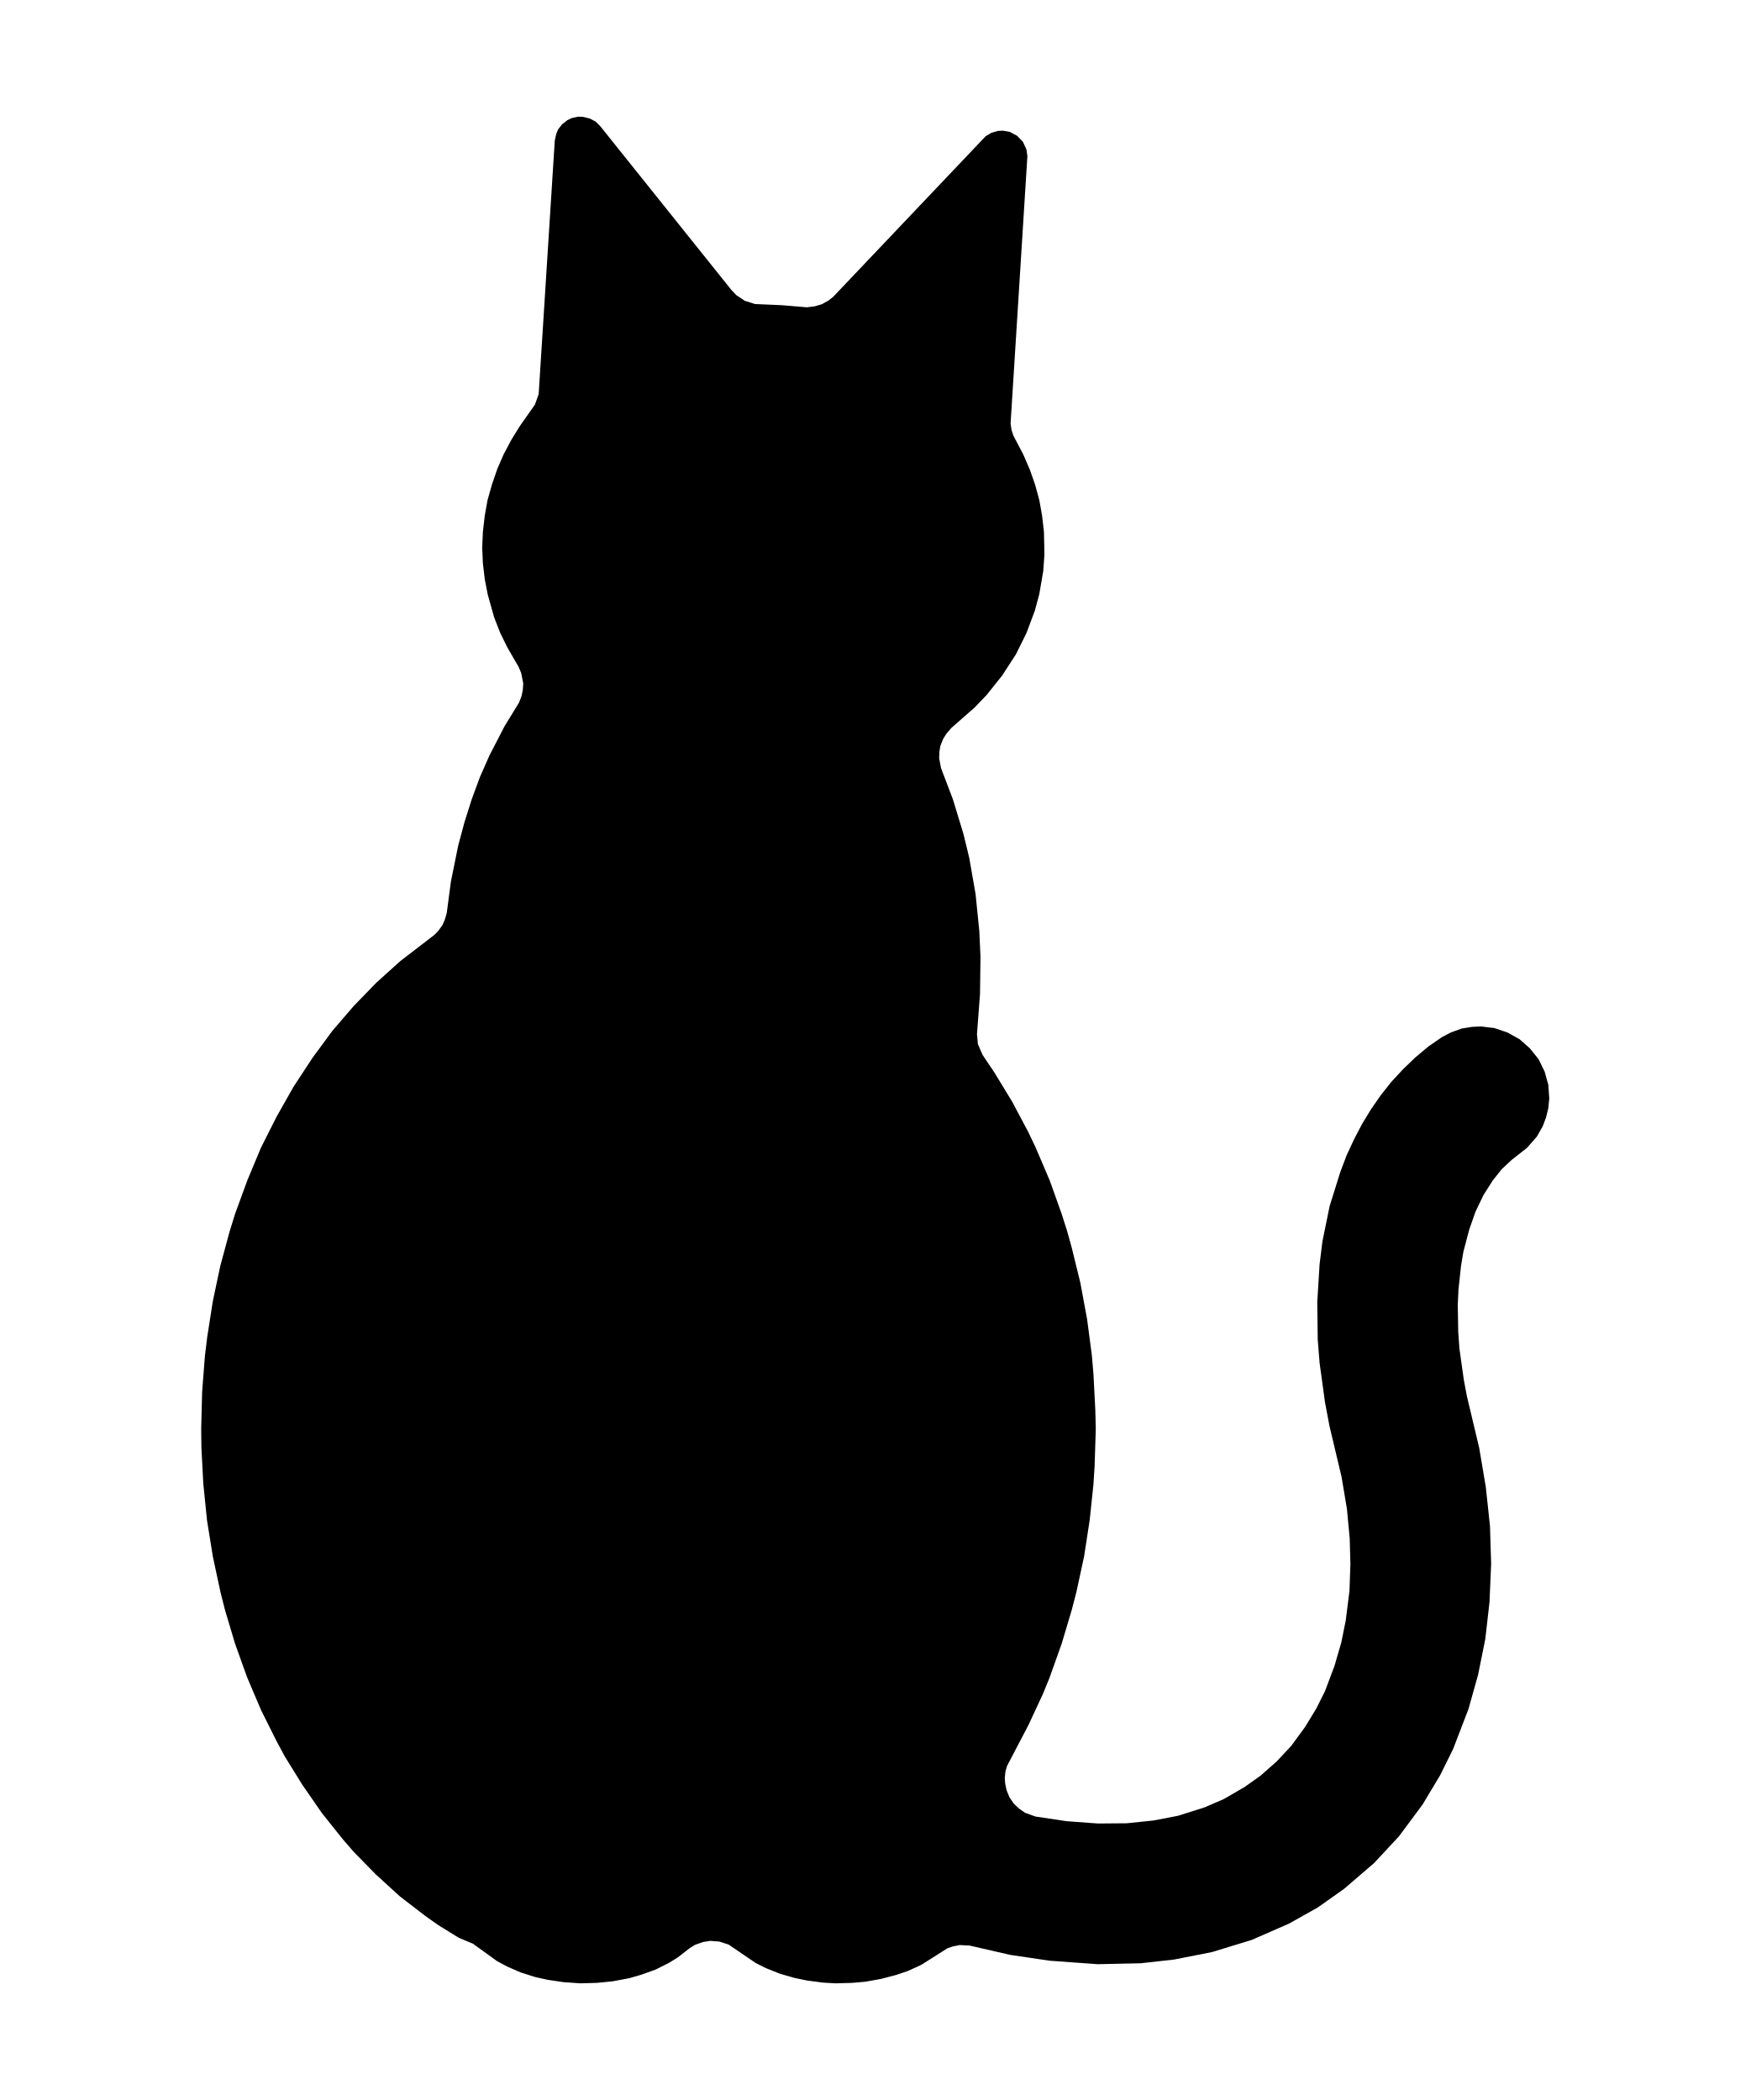
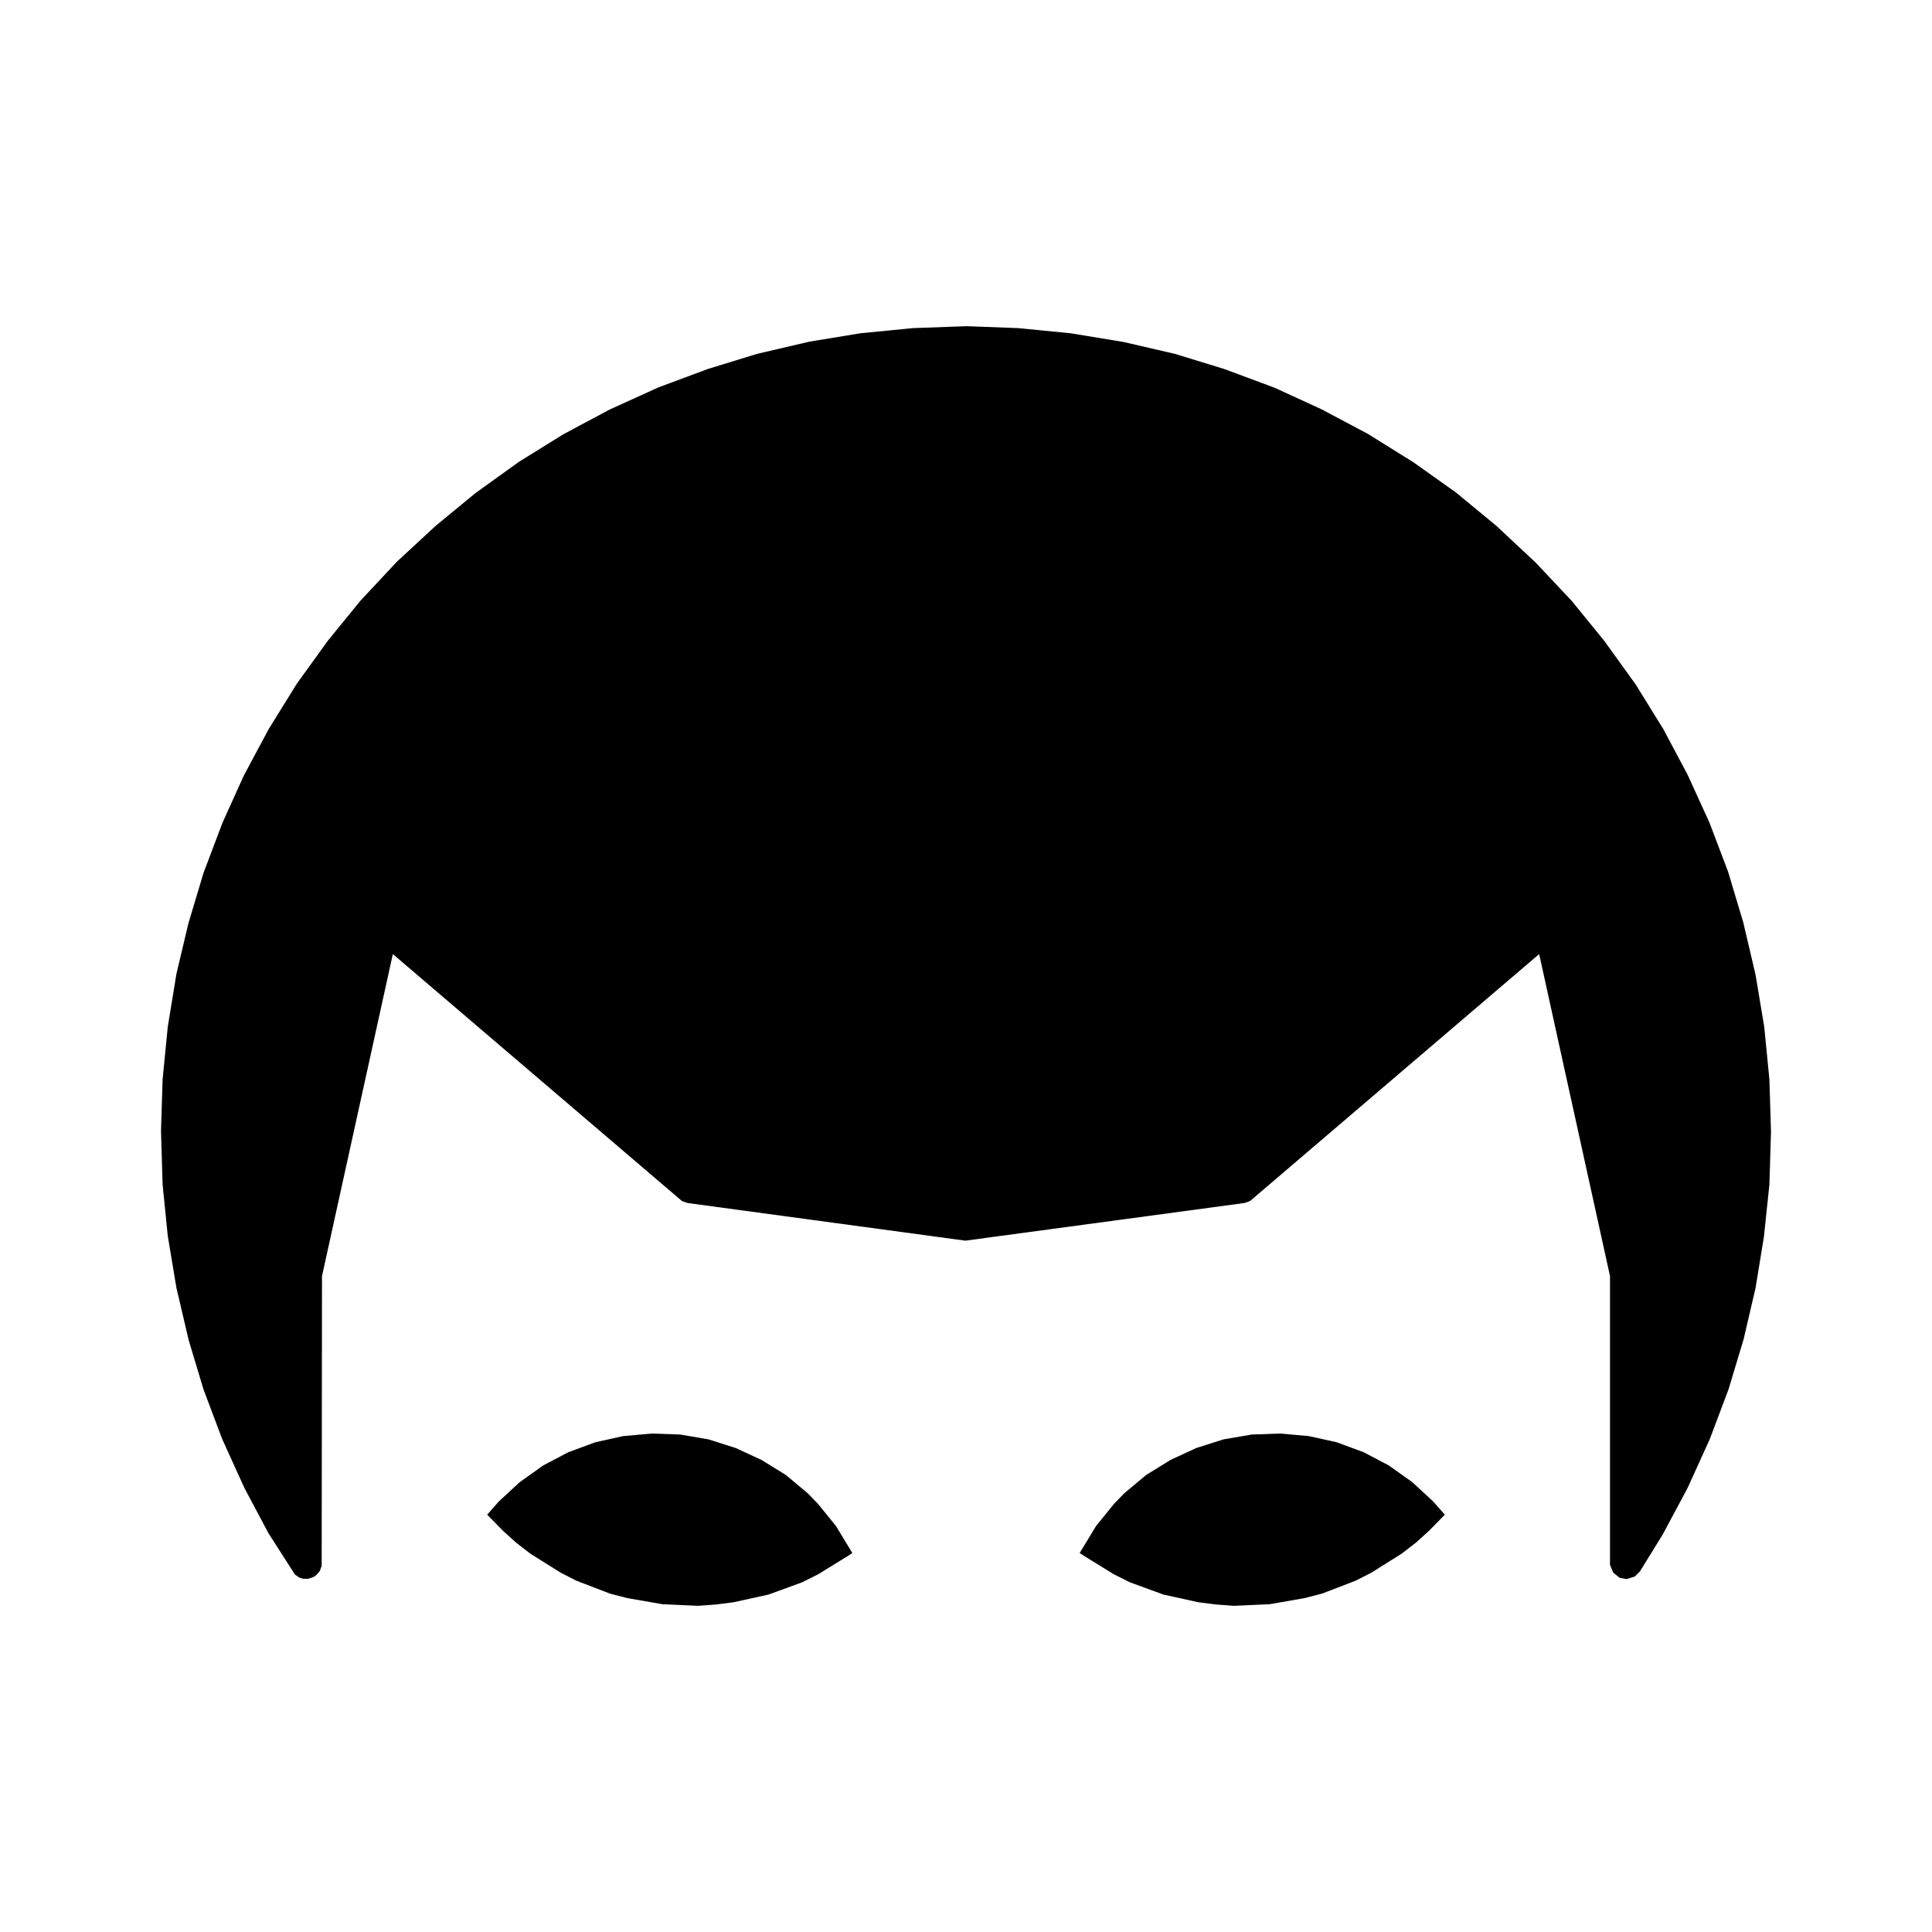
- <svg xmlns="http://www.w3.org/2000/svg" width="7.5in" height="9in" viewBox="0 0 7.5 9">
-   <path id="cat" d="M1.966 8.305 L2.026 8.33 L2.13 8.405 L2.173 8.428 L2.23 8.453 L2.293 8.473 L2.347 8.485 L2.415 8.495 L2.487 8.5 L2.558 8.498 L2.627 8.491 L2.696 8.478 L2.748 8.463 L2.809 8.441 L2.865 8.413 L2.904 8.389 L2.954 8.35 L2.978 8.335 L3.012 8.323 L3.043 8.318 L3.082 8.321 L3.122 8.334 L3.238 8.413 L3.282 8.435 L3.342 8.459 L3.405 8.477 L3.458 8.488 L3.527 8.497 L3.581 8.5 L3.652 8.498 L3.708 8.493 L3.775 8.481 L3.84 8.464 L3.89 8.447 L3.947 8.421 L4.059 8.35 L4.082 8.342 L4.112 8.336 L4.154 8.338 L4.328 8.378 L4.497 8.403 L4.703 8.418 L4.888 8.414 L5.031 8.398 L5.193 8.366 L5.363 8.314 L5.523 8.244 L5.646 8.175 L5.759 8.095 L5.887 7.985 L5.994 7.87 L6.095 7.734 L6.17 7.609 L6.226 7.496 L6.292 7.324 L6.333 7.178 L6.364 7.024 L6.382 6.866 L6.389 6.702 L6.384 6.54 L6.366 6.372 L6.338 6.206 L6.285 5.983 L6.272 5.914 L6.253 5.779 L6.248 5.708 L6.246 5.592 L6.249 5.527 L6.26 5.425 L6.27 5.365 L6.295 5.27 L6.322 5.193 L6.356 5.122 L6.396 5.059 L6.435 5.01 L6.477 4.971 L6.543 4.919 L6.585 4.871 L6.61 4.827 L6.624 4.79 L6.634 4.749 L6.638 4.708 L6.634 4.649 L6.618 4.592 L6.592 4.539 L6.555 4.493 L6.511 4.454 L6.459 4.425 L6.403 4.406 L6.345 4.399 L6.306 4.401 L6.263 4.408 L6.216 4.425 L6.178 4.445 L6.12 4.485 L6.064 4.532 L6.012 4.582 L5.961 4.637 L5.916 4.694 L5.875 4.753 L5.836 4.817 L5.802 4.882 L5.77 4.951 L5.743 5.022 L5.697 5.169 L5.666 5.321 L5.654 5.418 L5.644 5.58 L5.646 5.741 L5.654 5.841 L5.677 6.009 L5.696 6.11 L5.748 6.329 L5.771 6.466 L5.783 6.593 L5.786 6.703 L5.782 6.818 L5.766 6.945 L5.747 7.039 L5.718 7.139 L5.677 7.248 L5.64 7.322 L5.592 7.401 L5.532 7.483 L5.469 7.55 L5.401 7.61 L5.332 7.659 L5.244 7.71 L5.161 7.746 L5.047 7.782 L4.943 7.802 L4.828 7.814 L4.704 7.815 L4.569 7.805 L4.436 7.785 L4.392 7.769 L4.366 7.751 L4.343 7.729 L4.325 7.702 L4.313 7.673 L4.307 7.645 L4.305 7.62 L4.308 7.592 L4.315 7.568 L4.406 7.394 L4.468 7.261 L4.497 7.19 L4.549 7.044 L4.592 6.9 L4.612 6.823 L4.645 6.67 L4.669 6.514 L4.685 6.362 L4.69 6.283 L4.695 6.124 L4.693 6.043 L4.685 5.888 L4.678 5.807 L4.658 5.655 L4.629 5.498 L4.593 5.351 L4.572 5.275 L4.548 5.2 L4.498 5.06 L4.437 4.917 L4.405 4.85 L4.337 4.722 L4.261 4.597 L4.21 4.521 L4.19 4.475 L4.186 4.432 L4.199 4.26 L4.201 4.1 L4.196 3.99 L4.18 3.832 L4.153 3.677 L4.128 3.574 L4.083 3.426 L4.032 3.292 L4.024 3.25 L4.025 3.222 L4.029 3.197 L4.041 3.167 L4.056 3.143 L4.077 3.119 L4.175 3.033 L4.227 2.979 L4.294 2.895 L4.353 2.804 L4.398 2.713 L4.434 2.617 L4.453 2.546 L4.47 2.447 L4.475 2.377 L4.473 2.28 L4.465 2.21 L4.453 2.143 L4.435 2.077 L4.413 2.014 L4.384 1.947 L4.342 1.867 L4.334 1.843 L4.33 1.815 L4.402 0.669 L4.398 0.641 L4.383 0.608 L4.358 0.582 L4.326 0.565 L4.297 0.56 L4.276 0.561 L4.248 0.569 L4.223 0.584 L3.57 1.272 L3.55 1.288 L3.521 1.304 L3.49 1.313 L3.457 1.317 L3.35 1.308 L3.235 1.303 L3.191 1.289 L3.155 1.265 L3.134 1.243 L2.572 0.541 L2.552 0.521 L2.527 0.508 L2.499 0.501 L2.478 0.5 L2.45 0.506 L2.431 0.515 L2.408 0.533 L2.391 0.555 L2.383 0.575 L2.377 0.603 L2.308 1.689 L2.292 1.734 L2.228 1.825 L2.192 1.883 L2.158 1.947 L2.131 2.009 L2.108 2.076 L2.089 2.143 L2.077 2.21 L2.069 2.28 L2.066 2.346 L2.069 2.414 L2.077 2.482 L2.09 2.549 L2.117 2.645 L2.143 2.712 L2.174 2.775 L2.222 2.858 L2.233 2.884 L2.242 2.929 L2.24 2.957 L2.235 2.982 L2.224 3.011 L2.162 3.112 L2.097 3.238 L2.056 3.331 L2.021 3.426 L1.99 3.524 L1.963 3.625 L1.932 3.778 L1.914 3.914 L1.906 3.941 L1.896 3.964 L1.879 3.988 L1.862 4.006 L1.715 4.119 L1.612 4.212 L1.515 4.312 L1.424 4.418 L1.338 4.535 L1.258 4.657 L1.185 4.786 L1.118 4.919 L1.06 5.058 L1.008 5.2 L0.984 5.277 L0.944 5.425 L0.912 5.576 L0.888 5.729 L0.878 5.811 L0.866 5.966 L0.862 6.125 L0.863 6.204 L0.871 6.358 L0.887 6.516 L0.912 6.671 L0.945 6.825 L0.964 6.9 L1.007 7.044 L1.059 7.189 L1.119 7.33 L1.186 7.464 L1.221 7.529 L1.296 7.65 L1.379 7.77 L1.47 7.884 L1.516 7.937 L1.61 8.033 L1.713 8.127 L1.822 8.211 L1.877 8.25 Z" />
+ <svg xmlns="http://www.w3.org/2000/svg" width="6in" height="6in" viewBox="0 0 6 6">
+   <path id="moon" d="M0.834 4.762 L0.916 4.89 L0.929 4.899 L0.941 4.903 L0.957 4.903 L0.973 4.898 L0.983 4.891 L0.993 4.879 L0.999 4.863 L1 3.963 L1.22 2.963 L2.118 3.73 L2.135 3.736 L2.998 3.853 L3.865 3.736 L3.882 3.73 L4.78 2.963 L5 3.963 L5 4.86 L5.01 4.884 L5.03 4.9 L5.052 4.904 L5.077 4.896 L5.093 4.88 L5.164 4.765 L5.241 4.621 L5.31 4.469 L5.368 4.315 L5.415 4.159 L5.452 4 L5.478 3.841 L5.495 3.679 L5.5 3.515 L5.495 3.352 L5.479 3.189 L5.452 3.027 L5.414 2.865 L5.367 2.708 L5.309 2.555 L5.241 2.406 L5.166 2.265 L5.08 2.126 L4.982 1.99 L4.881 1.866 L4.769 1.747 L4.647 1.633 L4.521 1.529 L4.39 1.436 L4.249 1.348 L4.104 1.271 L3.958 1.204 L3.802 1.146 L3.649 1.099 L3.489 1.062 L3.325 1.035 L3.162 1.019 L3.002 1.013 L2.835 1.019 L2.672 1.035 L2.514 1.061 L2.351 1.099 L2.198 1.146 L2.045 1.203 L1.893 1.272 L1.749 1.349 L1.612 1.434 L1.477 1.531 L1.353 1.633 L1.233 1.744 L1.119 1.866 L1.018 1.99 L0.922 2.123 L0.834 2.265 L0.757 2.409 L0.691 2.555 L0.632 2.711 L0.585 2.868 L0.548 3.024 L0.521 3.189 L0.505 3.352 L0.5 3.512 L0.505 3.679 L0.521 3.838 L0.548 4 L0.586 4.162 L0.632 4.315 L0.69 4.469 L0.759 4.621 Z" />
+   <path id="left-eye" d="M2.647 4.823 L2.596 4.739 L2.54 4.67 L2.509 4.638 L2.441 4.581 L2.365 4.534 L2.285 4.497 L2.2 4.47 L2.112 4.455 L2.024 4.452 L1.935 4.46 L1.849 4.479 L1.765 4.51 L1.687 4.551 L1.614 4.603 L1.549 4.663 L1.513 4.704 L1.562 4.754 L1.603 4.791 L1.647 4.825 L1.741 4.884 L1.79 4.909 L1.894 4.949 L1.948 4.963 L2.057 4.982 L2.168 4.987 L2.223 4.983 L2.278 4.976 L2.387 4.952 L2.491 4.914 L2.541 4.889 L2.635 4.831 Z" />
+   <path id="right-eye" d="M3.353 4.823 L3.404 4.739 L3.46 4.67 L3.491 4.638 L3.559 4.581 L3.635 4.534 L3.715 4.497 L3.8 4.47 L3.888 4.455 L3.976 4.452 L4.065 4.46 L4.151 4.479 L4.235 4.51 L4.313 4.551 L4.386 4.603 L4.451 4.663 L4.487 4.704 L4.438 4.754 L4.397 4.791 L4.353 4.825 L4.259 4.884 L4.21 4.909 L4.106 4.949 L4.052 4.963 L3.943 4.982 L3.832 4.987 L3.777 4.983 L3.722 4.976 L3.613 4.952 L3.509 4.914 L3.459 4.889 L3.365 4.831 Z" />
</svg>
